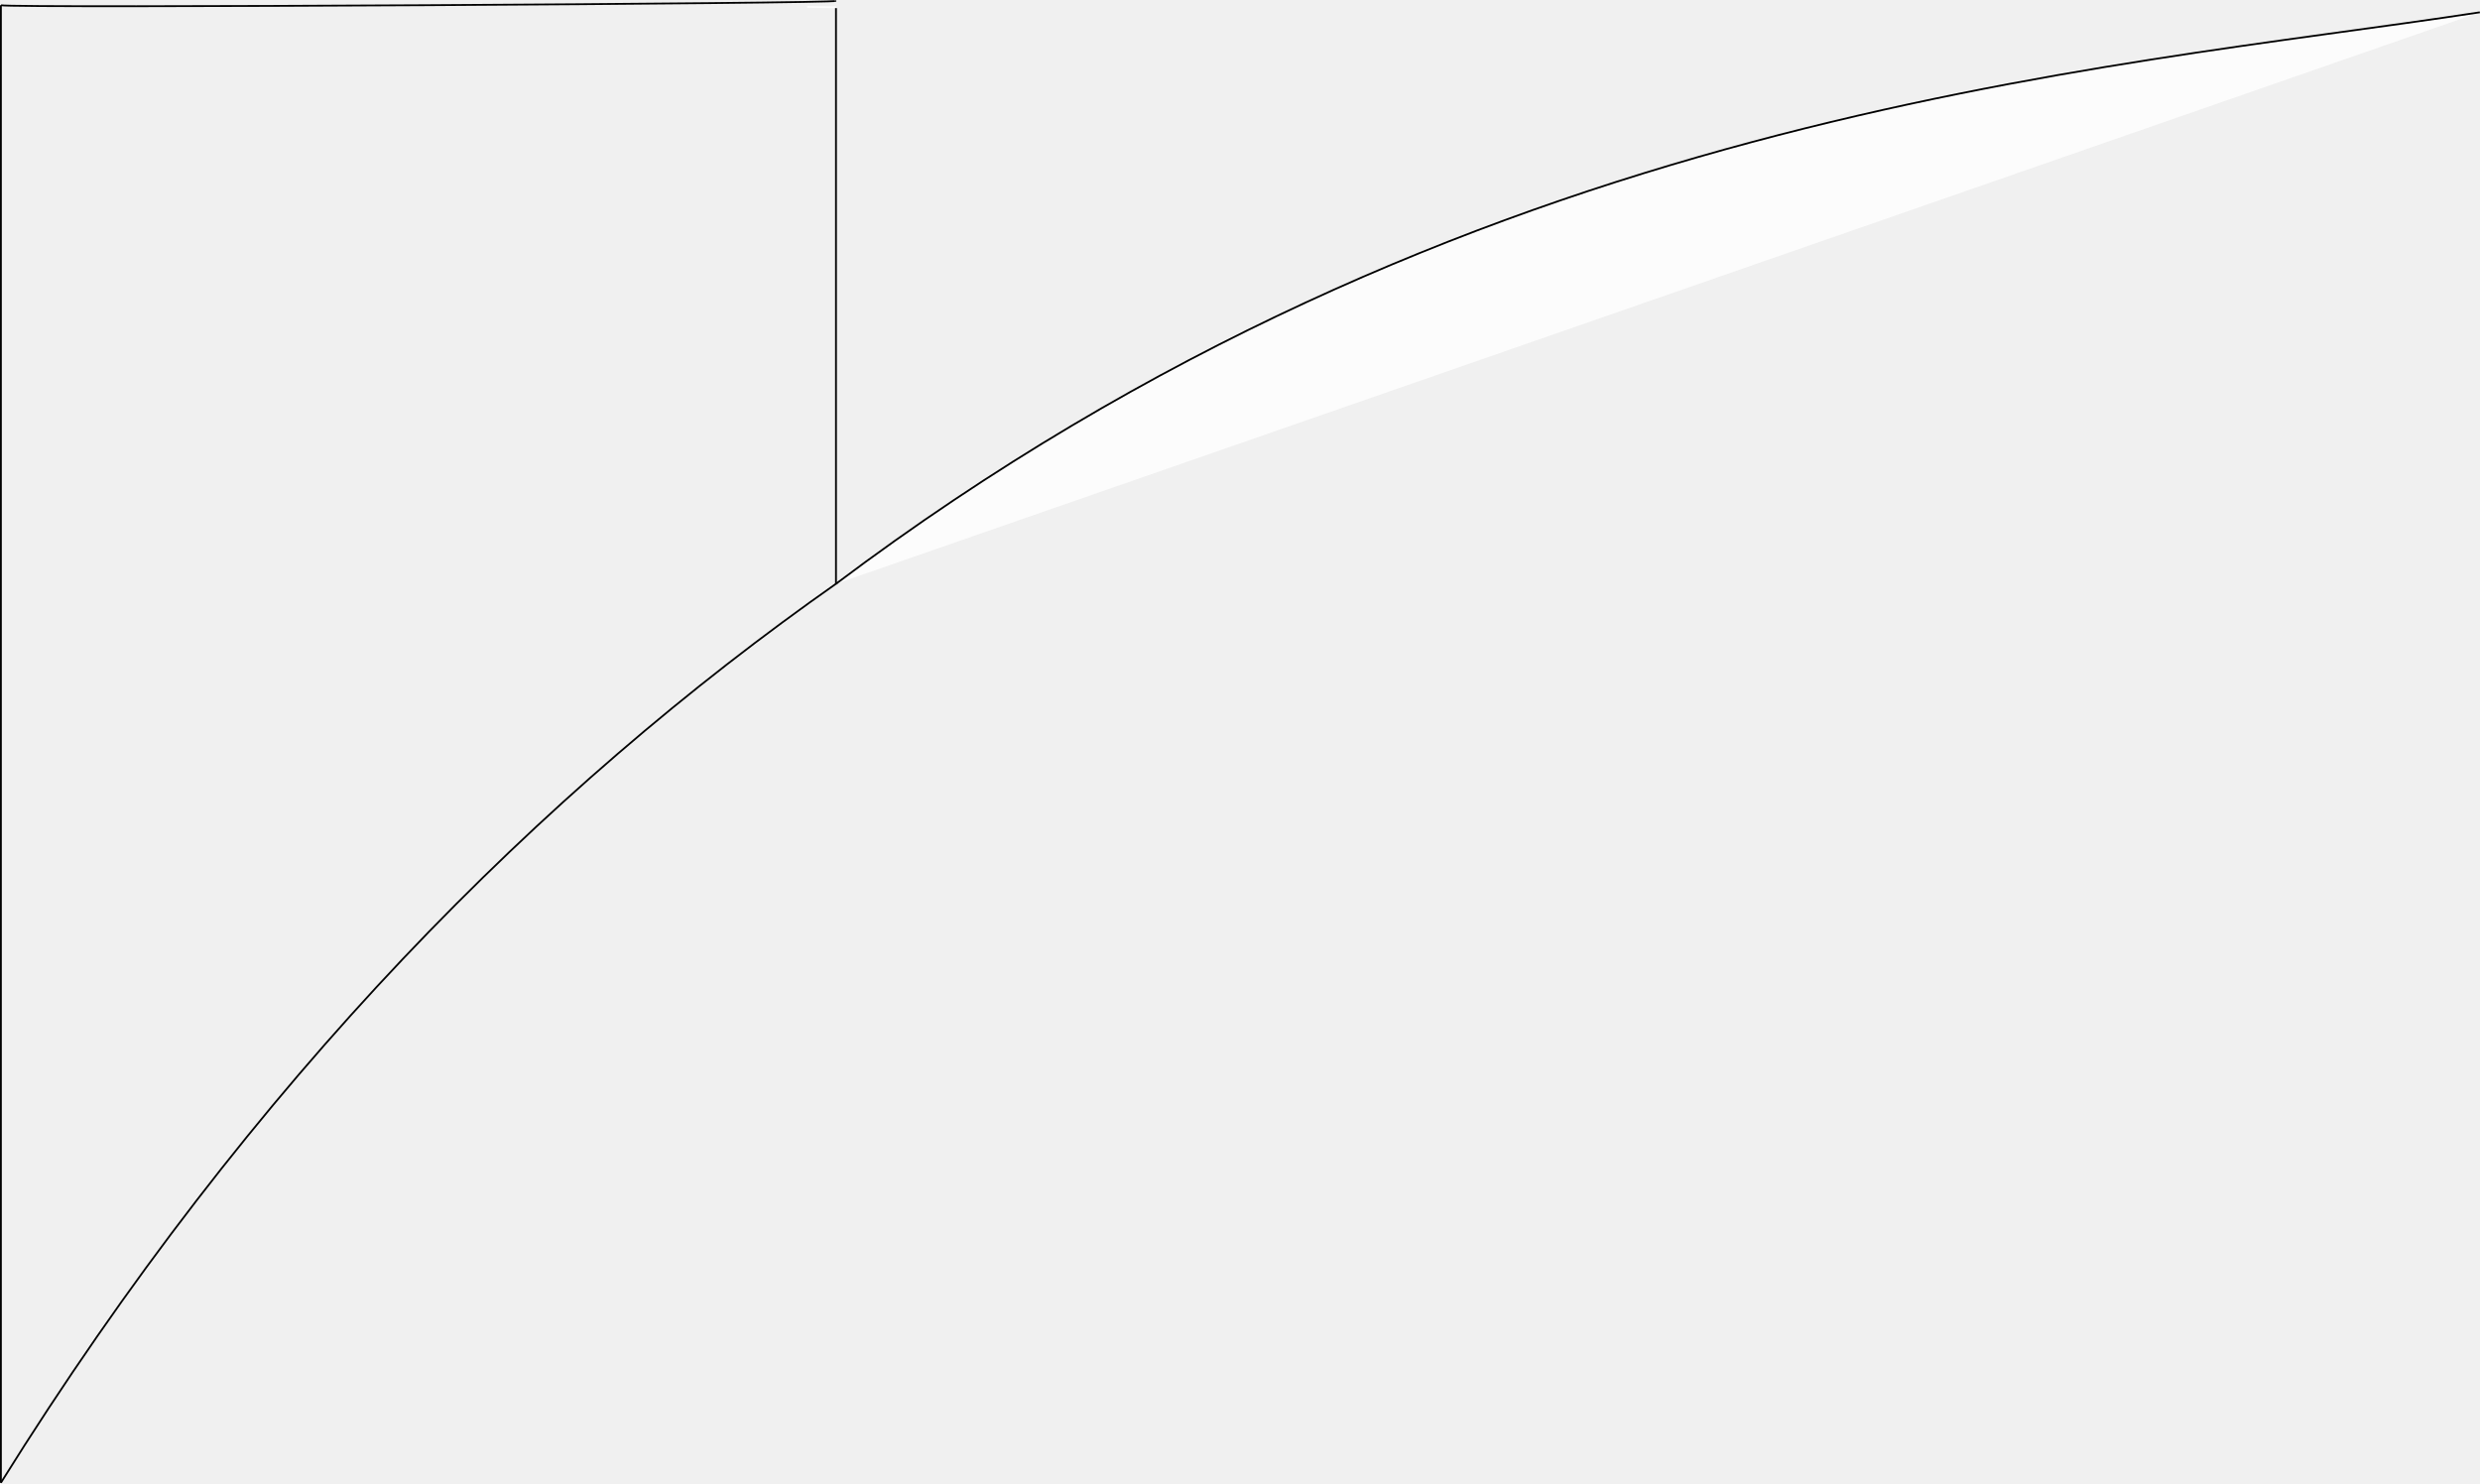
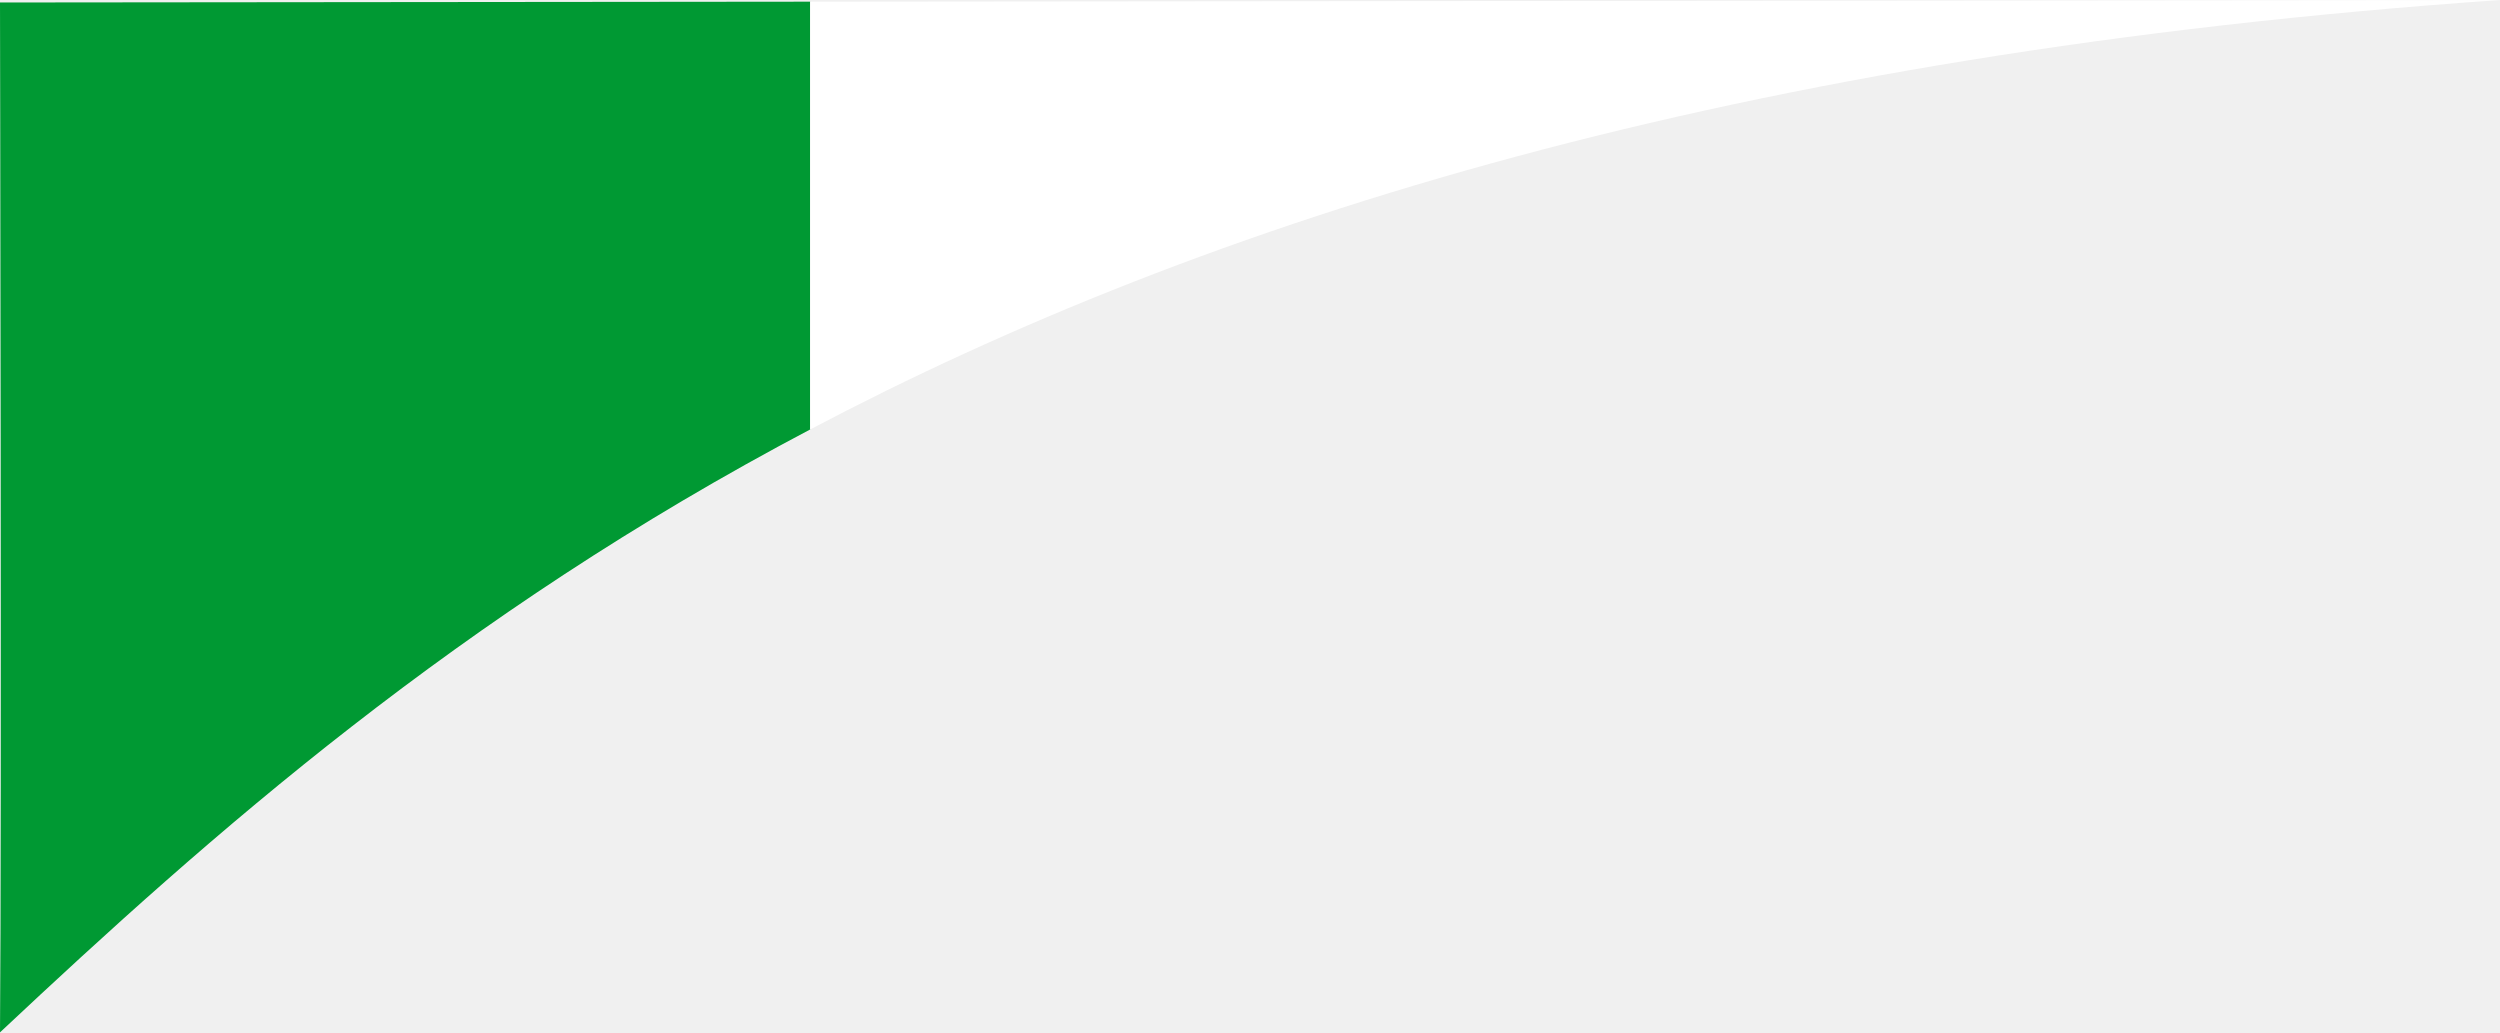
- <svg xmlns="http://www.w3.org/2000/svg" id="Layer_3" data-name="Layer 3" viewBox="0 0 1365.58 816.74">
+ <svg xmlns="http://www.w3.org/2000/svg" viewBox="0 0 1367 564.5">
  <defs>
-     <style>.cls-1,.cls-2{fill:none;}.cls-1{stroke:#fcfcfc;}.cls-1,.cls-2,.cls-3{stroke-miterlimit:10;}.cls-2{stroke:#020202;}.cls-3{fill:#fcfcfc;stroke:#000;}</style>
+     <style>.cls-1{fill:#093;}.cls-2{fill:#fff;}</style>
  </defs>
-   <line class="cls-1" x1="444.46" y1="3.78" x2="460.32" y2="3.98" />
-   <path class="cls-2" d="M1-.59C6.16,1.1,465.53-1.53,460.5-3" transform="translate(-0.5 3.48)" />
-   <path class="cls-2" d="M1,813V-.59" transform="translate(-0.5 3.48)" />
-   <path class="cls-2" d="M461.5,317.5C299,431.55,139.84,590.29,1,813" transform="translate(-0.5 3.48)" />
-   <path class="cls-3" d="M1366,2.79" transform="translate(-0.5 3.48)" />
-   <line class="cls-3" x1="460.32" y1="4.48" x2="460.32" y2="321.48" />
-   <path class="cls-3" d="M1366,3.29C1156.5,35.45,808,56.89,460.82,318" transform="translate(-0.5 3.48)" />
+   <g id="Layer_2" data-name="Layer 2">
+     <g id="Layer_4" data-name="Layer 4">
+       <path class="cls-1" d="M443,.92V234.83C250,336.58,115.57,456.07,0,564.5,1,449.56,0,1.36,0,1.36Z" />
+       <path class="cls-2" d="M1367,0C948.58,29.1,659.11,120.85,443,234.83V.92Z" />
+     </g>
+   </g>
</svg>
